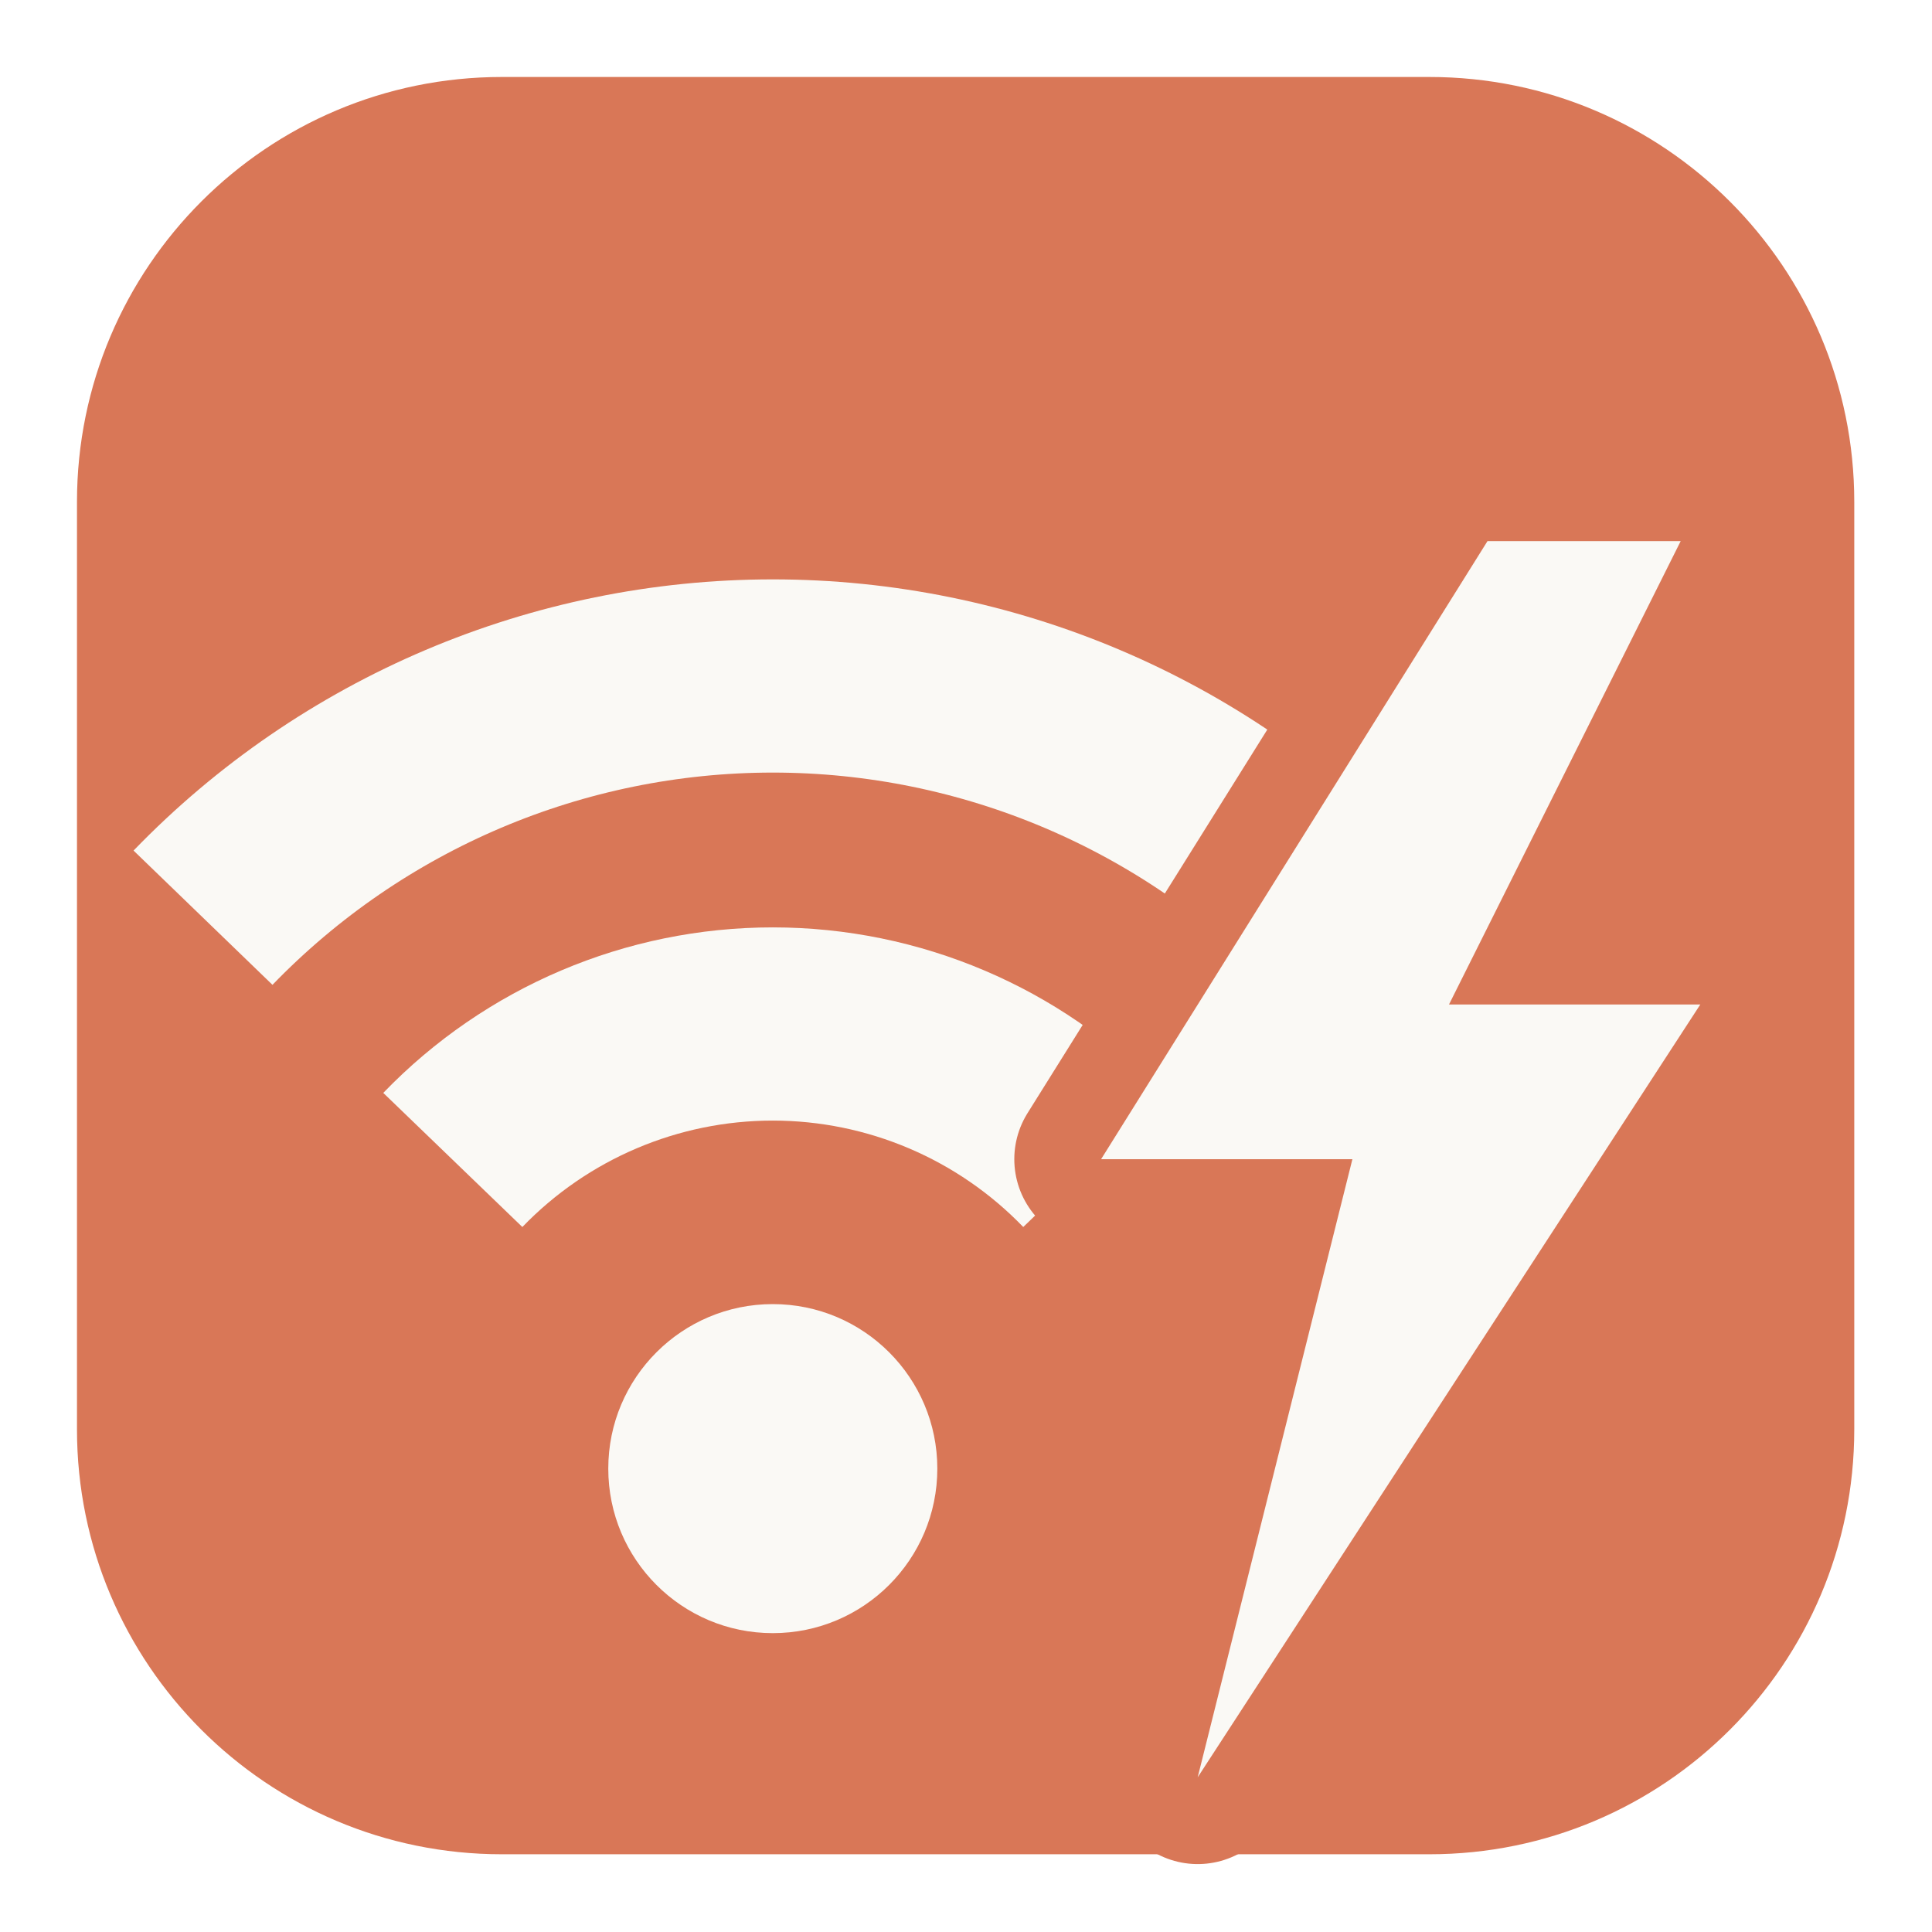
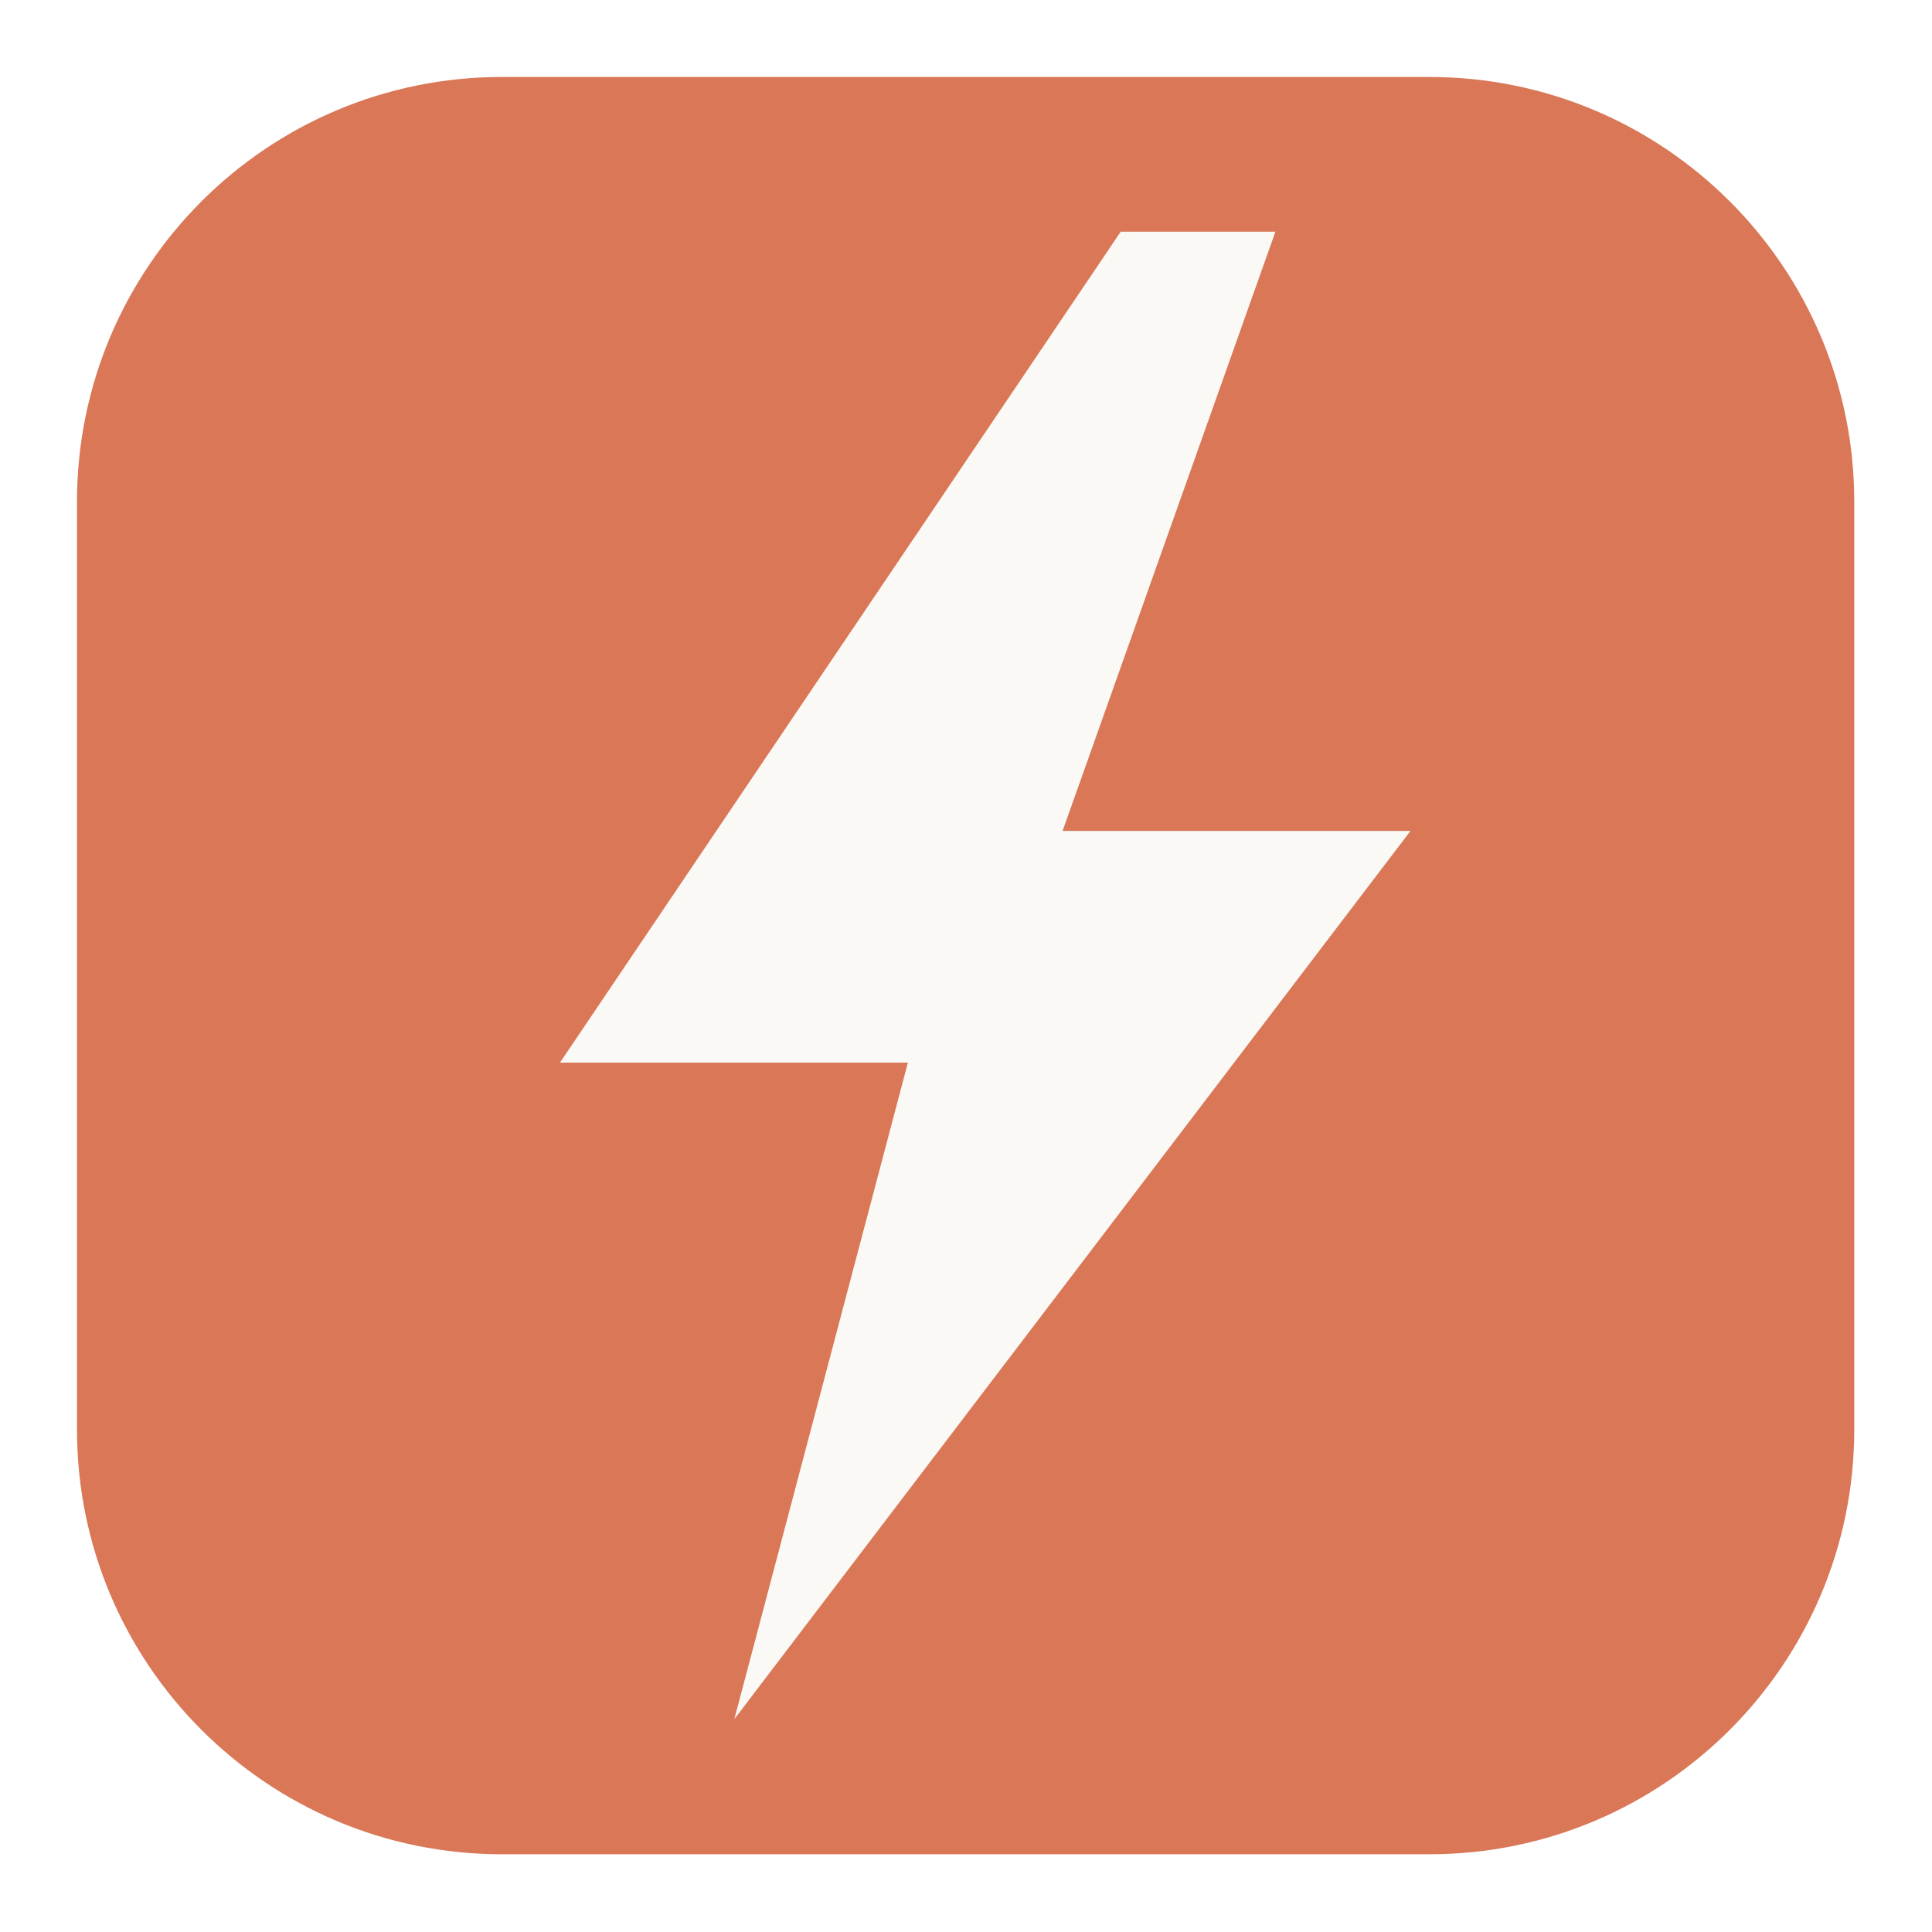
<svg xmlns="http://www.w3.org/2000/svg" viewBox="0 0 256 256" width="256" height="256">
  <rect x="10.2" y="10.2" width="235.5" height="235.5" rx="56.3" fill="#D97757" />
-   <g>
-     <path d="M60.0 153.7 A58.9 58.9 0 0 1 144.8 153.7" fill="none" stroke="#FAF9F5" stroke-width="25.6" />
-     <path d="M26.9 121.6 A105.0 105.0 0 0 1 177.9 121.6" fill="none" stroke="#FAF9F5" stroke-width="25.6" />
-     <circle cx="102.4" cy="194.6" r="21.8" fill="#FAF9F5" />
-   </g>
-   <polygon points="197.1,71.7 145.9,153.6 179.2,153.6 158.7,235.5 225.3,133.1 192.0,133.1 222.7,71.7" fill="#FAF9F5" stroke="#D97757" stroke-width="23.0" stroke-linejoin="round" paint-order="stroke" />
+   <polygon points="148.5,30.7 74.2,140.8 120.3,140.8 97.3,227.8 186.9,110.1 140.8,110.1 169.0,30.7" fill="#FAF9F5" />
</svg>
